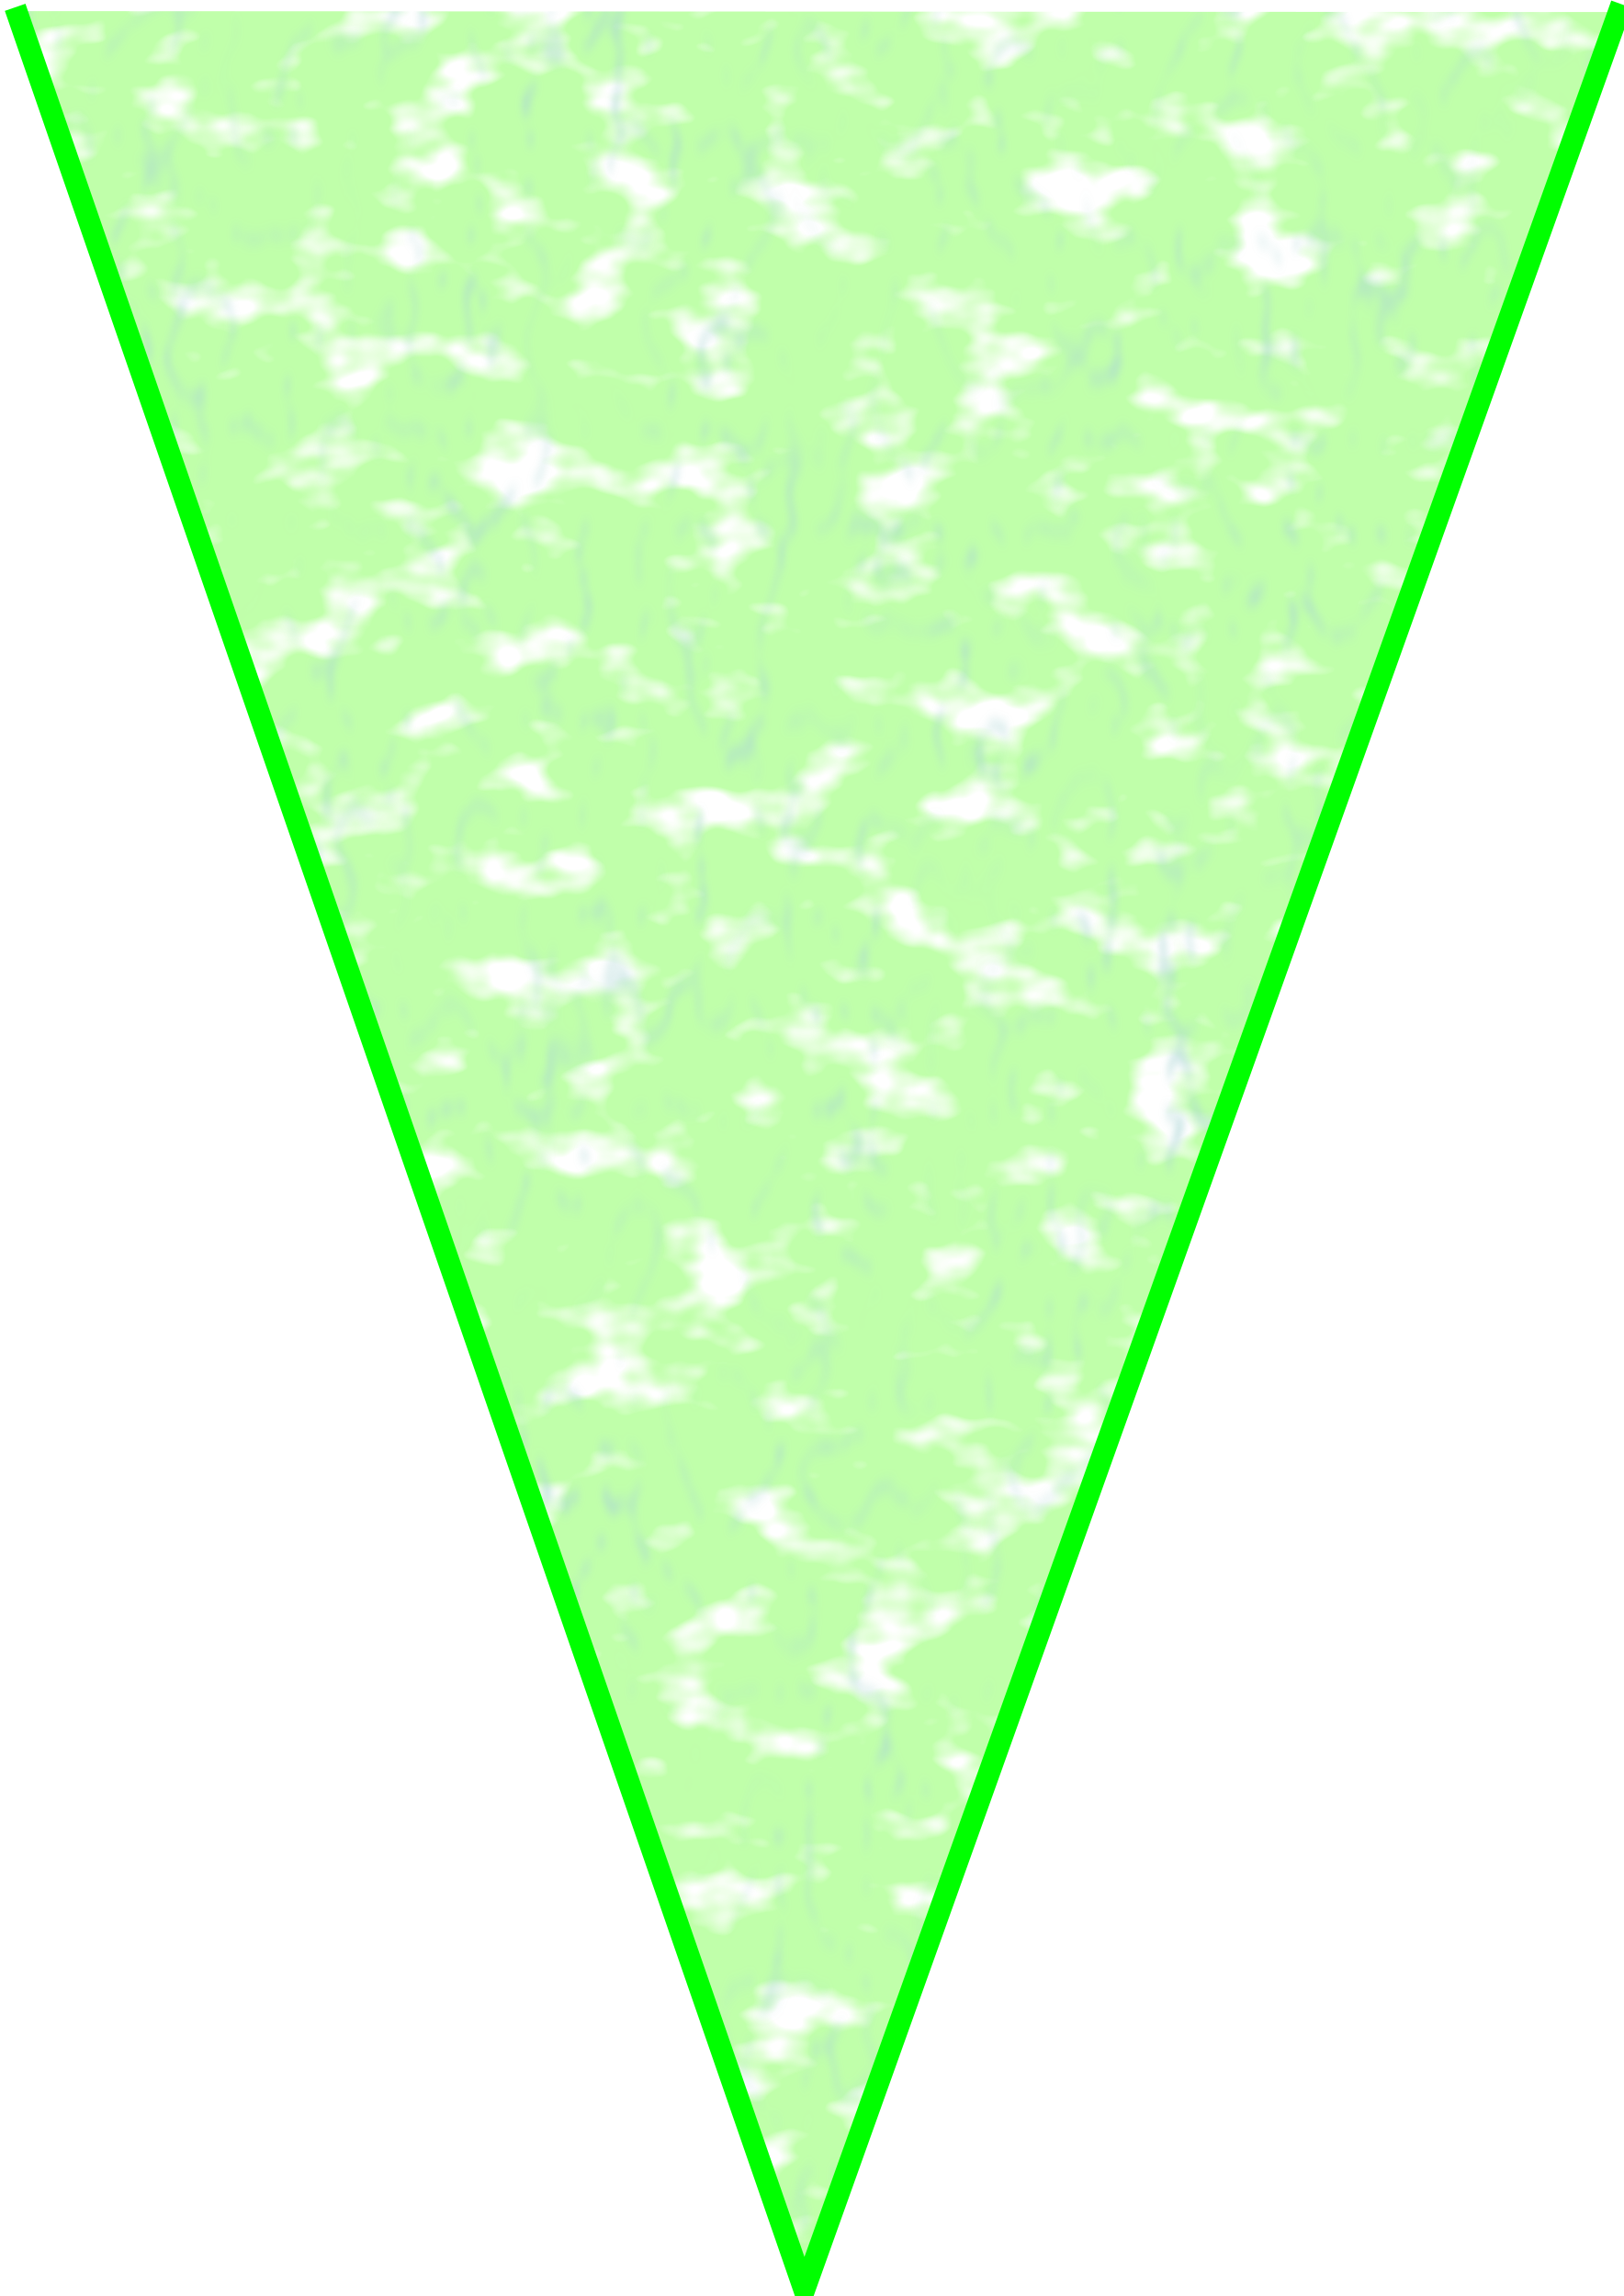
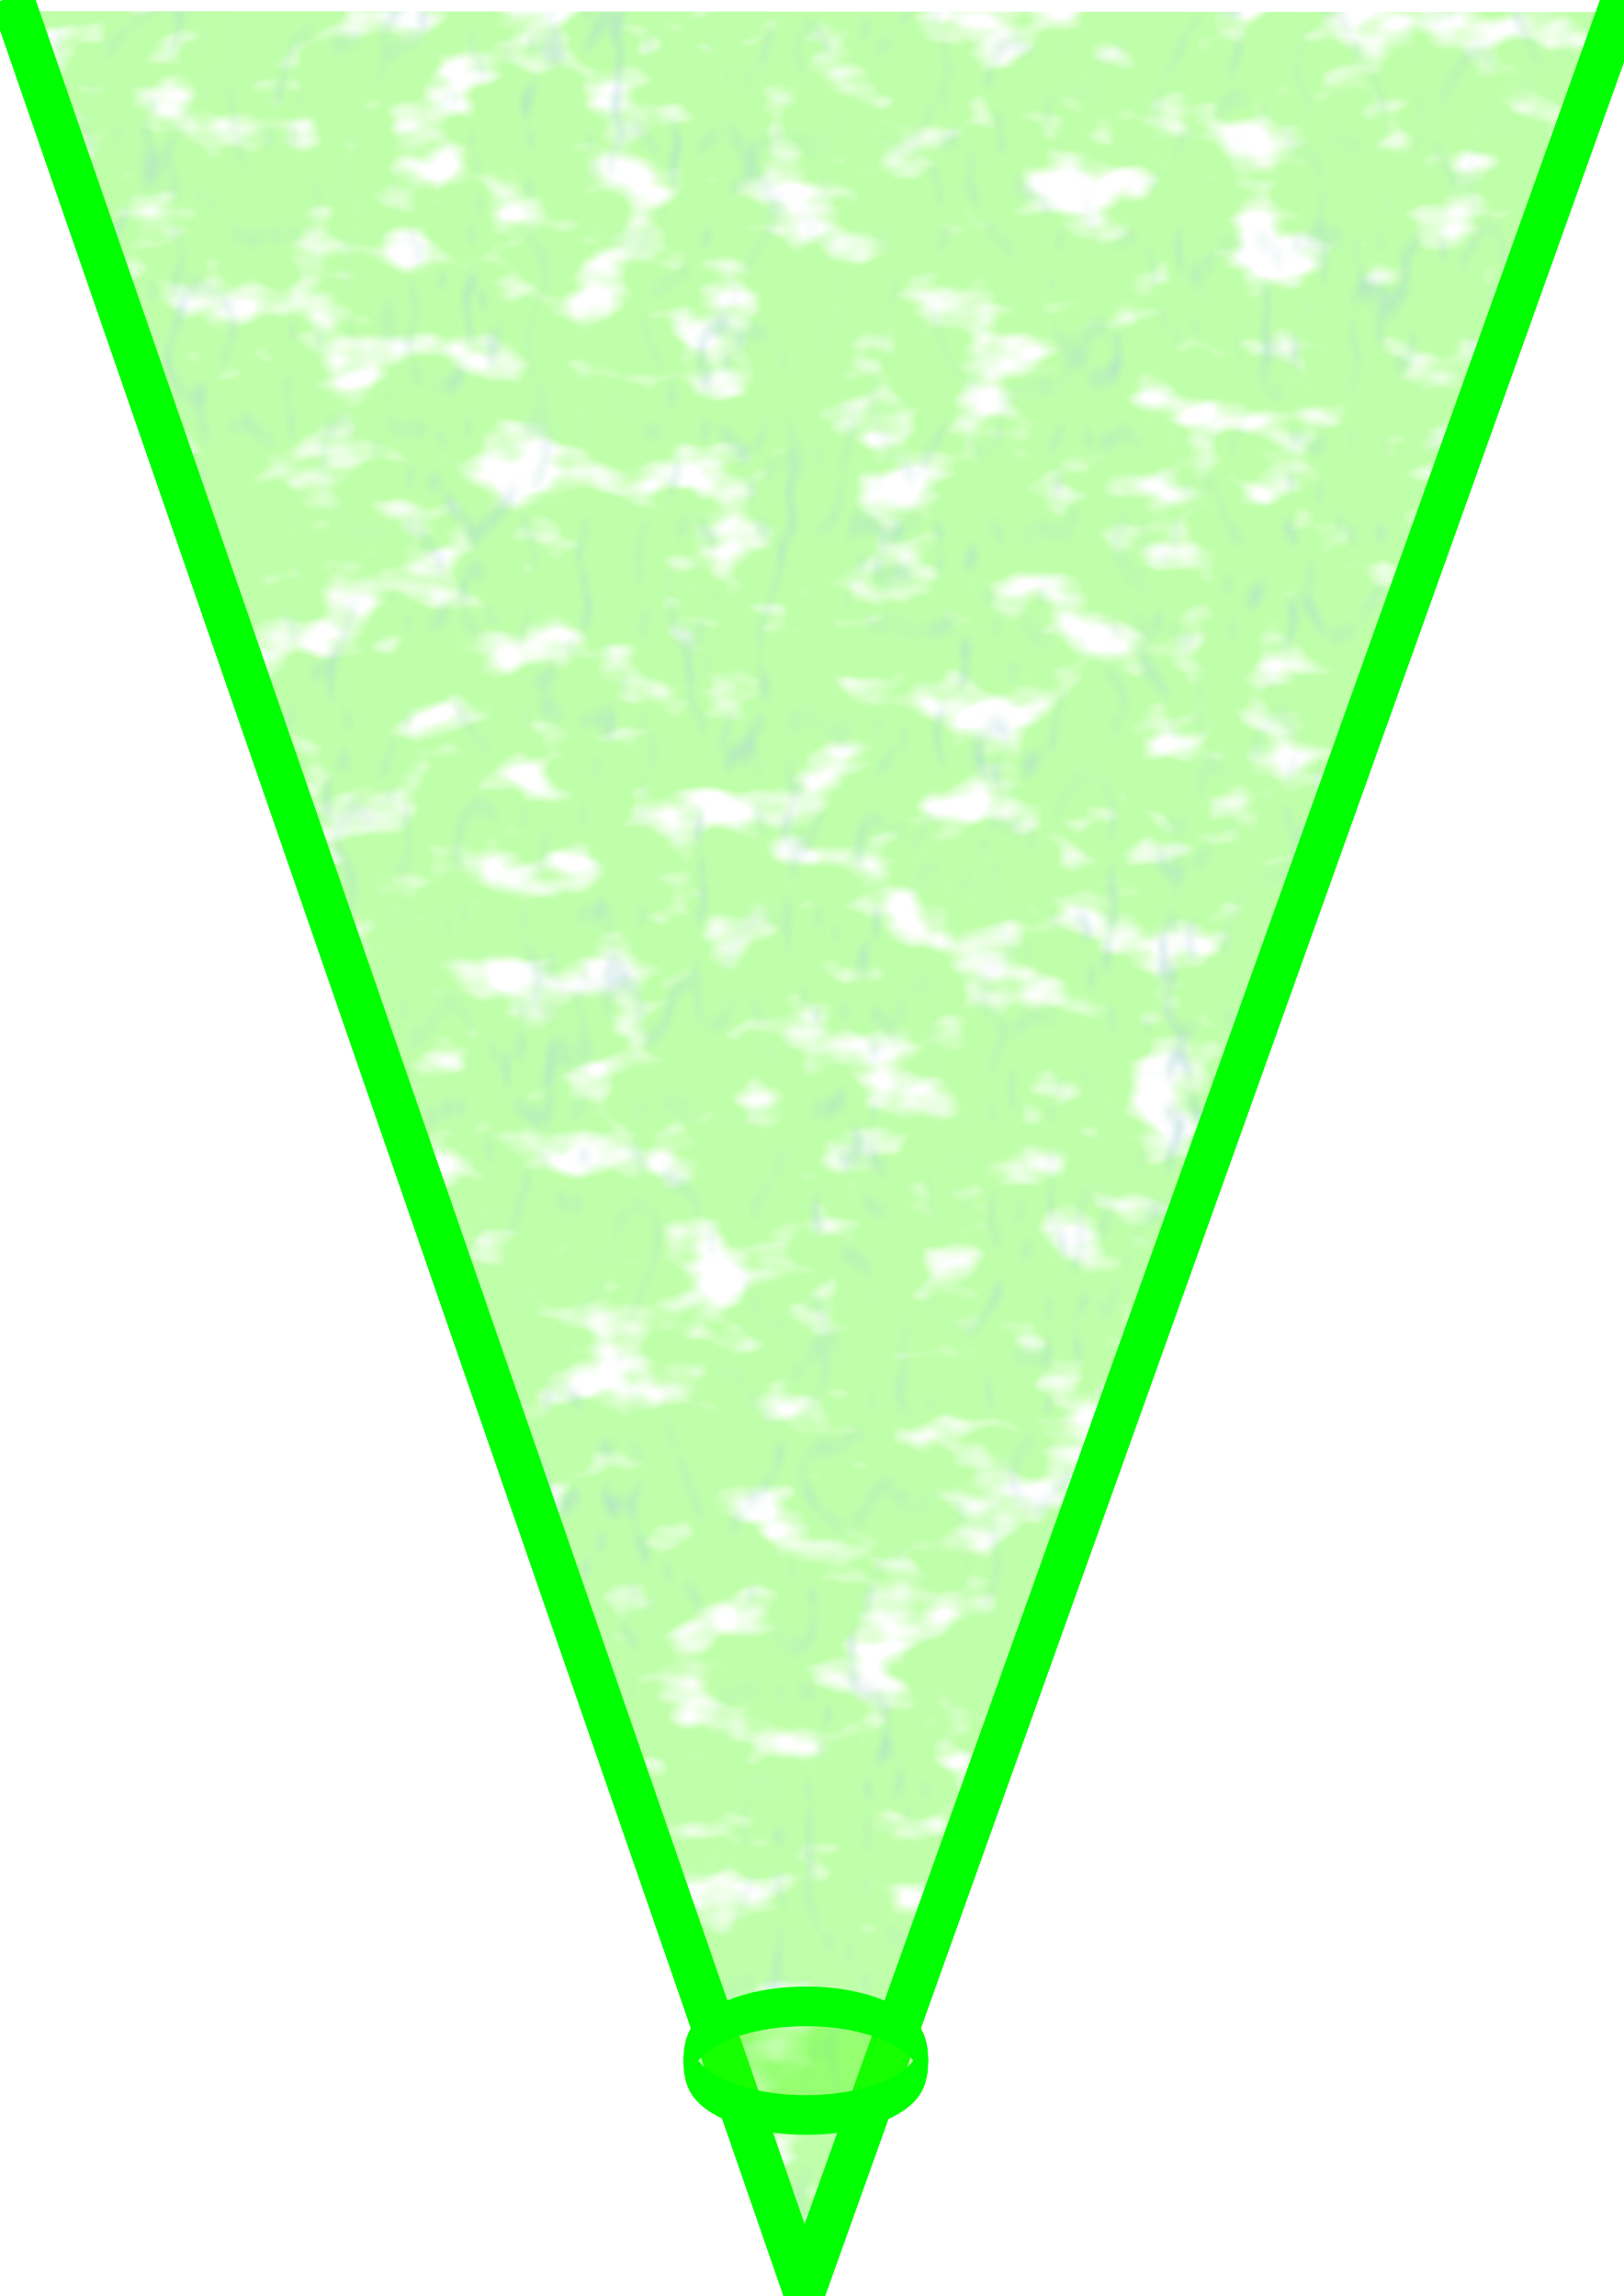
<svg xmlns="http://www.w3.org/2000/svg" width="744.094" height="1052.362" id="svg2" version="1.1">
  <defs id="defs4">
    <filter id="filter3945" x="0" y="0" width="1" height="1" color-interpolation-filters="sRGB">
      <feMorphology id="feMorphology3947" radius="4" in="SourceGraphic" result="result0" />
      <feGaussianBlur id="feGaussianBlur3949" in="result0" stdDeviation="8" result="result91" />
      <feComposite id="feComposite3951" in2="result91" operator="in" in="SourceGraphic" />
    </filter>
    <filter id="filter5487" x="0" y="0" width="1" height="1" color-interpolation-filters="sRGB">
      <feTurbulence id="feTurbulence5489" numOctaves="3" baseFrequency="0.040 0.107" type="fractalNoise" />
      <feColorMatrix id="feColorMatrix5491" result="result0" values="1 0 0 0 0 0 1 0 0 0 0 0 1 0 0 0 0 0 5 -2.7" />
      <feFlood id="feFlood5493" flood-opacity="1" flood-color="rgb(255,255,255)" result="result1" />
      <feComposite id="feComposite5495" in2="result0" operator="in" result="result2" />
      <feComposite id="feComposite5497" in2="SourceGraphic" operator="atop" result="fbSourceGraphic" />
      <feColorMatrix result="fbSourceGraphicAlpha" in="fbSourceGraphic" values="0 0 0 -1 0 0 0 0 -1 0 0 0 0 -1 0 0 0 0 1 0" id="feColorMatrix5499" />
      <feTurbulence id="feTurbulence5501" numOctaves="2" baseFrequency="0.063" in="fbSourceGraphic" />
      <feColorMatrix id="feColorMatrix5503" values="0 0 0 0 0 0 0 0 0 0.5 0 0 0 0 0.5 0 0 0 -10 1" />
      <feGaussianBlur id="feGaussianBlur5505" stdDeviation="1" result="result1" />
      <feTurbulence id="feTurbulence5507" numOctaves="3" baseFrequency="0.031" type="fractalNoise" result="result0" />
      <feColorMatrix id="feColorMatrix5509" result="result2" values="1 0 0 0 0 0 1 0 0 0 0 0 1 0 0 0 0 0 2 -0.5" />
      <feComposite id="feComposite5511" in2="result2" operator="in" in="result1" result="result3" />
      <feComposite id="feComposite5513" in2="fbSourceGraphic" operator="atop" />
    </filter>
  </defs>
  <g id="layer1" style="display:inline">
    <path style="fill:#43ff00;fill-opacity:0.333;filter:url(#filter5487)" id="path3007" d="M 142.857,369.505 -75.792,-4.258 357.221,-6.732 z" transform="matrix(1.702633,0.01695552,-0.02784213,2.795841,135.1711,18.28077)" />
-     <path style="fill:none;stroke:#00ff00;stroke-width:10;stroke-linecap:square;stroke-linejoin:miter;stroke-opacity:1;stroke-miterlimit:4;stroke-dasharray:none" d="M 8.571,8.076 368.571,1049.505 741.429,6.648" id="path3955" />
+     <path style="fill:none;stroke:#00ff00;stroke-width:20;stroke-linecap:square;stroke-linejoin:miter;stroke-miterlimit:4;stroke-opacity:1;stroke-dasharray:none" d="M 8.571,8.076 368.571,1049.505 741.429,6.648" id="path3955" />
+   </g>
+   <g id="layer2" style="display:none">
+     <path transform="matrix(1.120322,0,0,0.6972839,-42.54814,-68.25104)" style="fill:#43ff00;fill-opacity:0.333;stroke:#00ff00;stroke-width:20;stroke-linecap:square;stroke-linejoin:miter;stroke-miterlimit:4;stroke-opacity:1;stroke-dasharray:none;display:inline" id="path3895" d="m 695.714,225.219 a 324.286,45.714 0 1 1 -648.571,0 324.286,45.714 0 1 1 648.571,0 z" />
+   </g>
+   <g style="display:none" id="g3927">
+     <path d="m 695.714,225.219 a 324.286,45.714 0 1 1 -648.571,0 324.286,45.714 0 1 1 648.571,0 z" id="path3929" style="fill:#43ff00;fill-opacity:0.333;stroke:#00ff00;stroke-width:20;stroke-linecap:square;stroke-linejoin:miter;stroke-miterlimit:4;stroke-opacity:1;stroke-dasharray:none;display:inline" transform="matrix(0.9765498,0,0,0.7086502,10.85294,72.04618)" />
+   </g>
+   <g id="g3931" style="display:none">
+     <path transform="matrix(0.8090103,0,0,0.7232919,72.36761,214.4629)" style="fill:#43ff00;fill-opacity:0.333;stroke:#00ff00;stroke-width:20;stroke-linecap:square;stroke-linejoin:miter;stroke-miterlimit:4;stroke-opacity:1;stroke-dasharray:none;display:inline" id="path3933" d="m 695.714,225.219 a 324.286,45.714 0 1 1 -648.571,0 324.286,45.714 0 1 1 648.571,0 z" />
+   </g>
+   <g style="display:none" id="g3935">
+     <path d="m 695.714,225.219 a 324.286,45.714 0 1 1 -648.571,0 324.286,45.714 0 1 1 648.571,0 z" id="path3937" style="fill:#43ff00;fill-opacity:0.333;stroke:#00ff00;stroke-width:20;stroke-linecap:square;stroke-linejoin:miter;stroke-miterlimit:4;stroke-opacity:1;stroke-dasharray:none;display:inline" transform="matrix(0.633067,0,0,0.7408191,137.0037,357.6583)" />
+   </g>
+   <g id="g3939" style="display:none">
+     <path transform="matrix(0.4663924,0,0,0.7459717,198.1971,505.7835)" style="fill:#43ff00;fill-opacity:0.333;stroke:#00ff00;stroke-width:20;stroke-linecap:square;stroke-linejoin:miter;stroke-miterlimit:4;stroke-opacity:1;stroke-dasharray:none;display:inline" id="path3941" d="m 695.714,225.219 a 324.286,45.714 0 1 1 -648.571,0 324.286,45.714 0 1 1 648.571,0 z" />
+   </g>
+   <g style="display:none" id="g3943">
+     <path d="m 695.714,225.219 a 324.286,45.714 0 1 1 -648.571,0 324.286,45.714 0 1 1 648.571,0 z" id="path3945" style="fill:#43ff00;fill-opacity:0.333;stroke:#00ff00;stroke-width:21.196;stroke-linecap:square;stroke-linejoin:miter;stroke-miterlimit:4;stroke-opacity:1;stroke-dasharray:none;display:inline" transform="matrix(0.3070375,0,0,0.7249227,255.9575,652.667)" />
+   </g>
+   <g id="g3947" style="display:inline">
+     <path transform="matrix(0.1647772,0,0,0.5438886,308.0828,822.0108)" style="fill:#43ff00;fill-opacity:0.333;stroke:#00ff00;stroke-width:33.404;stroke-linecap:square;stroke-linejoin:miter;stroke-miterlimit:4;stroke-opacity:1;stroke-dasharray:none;display:inline" id="path3949" d="m 695.714,225.219 a 324.286,45.714 0 1 1 -648.571,0 324.286,45.714 0 1 1 648.571,0 z" />
  </g>
</svg>
